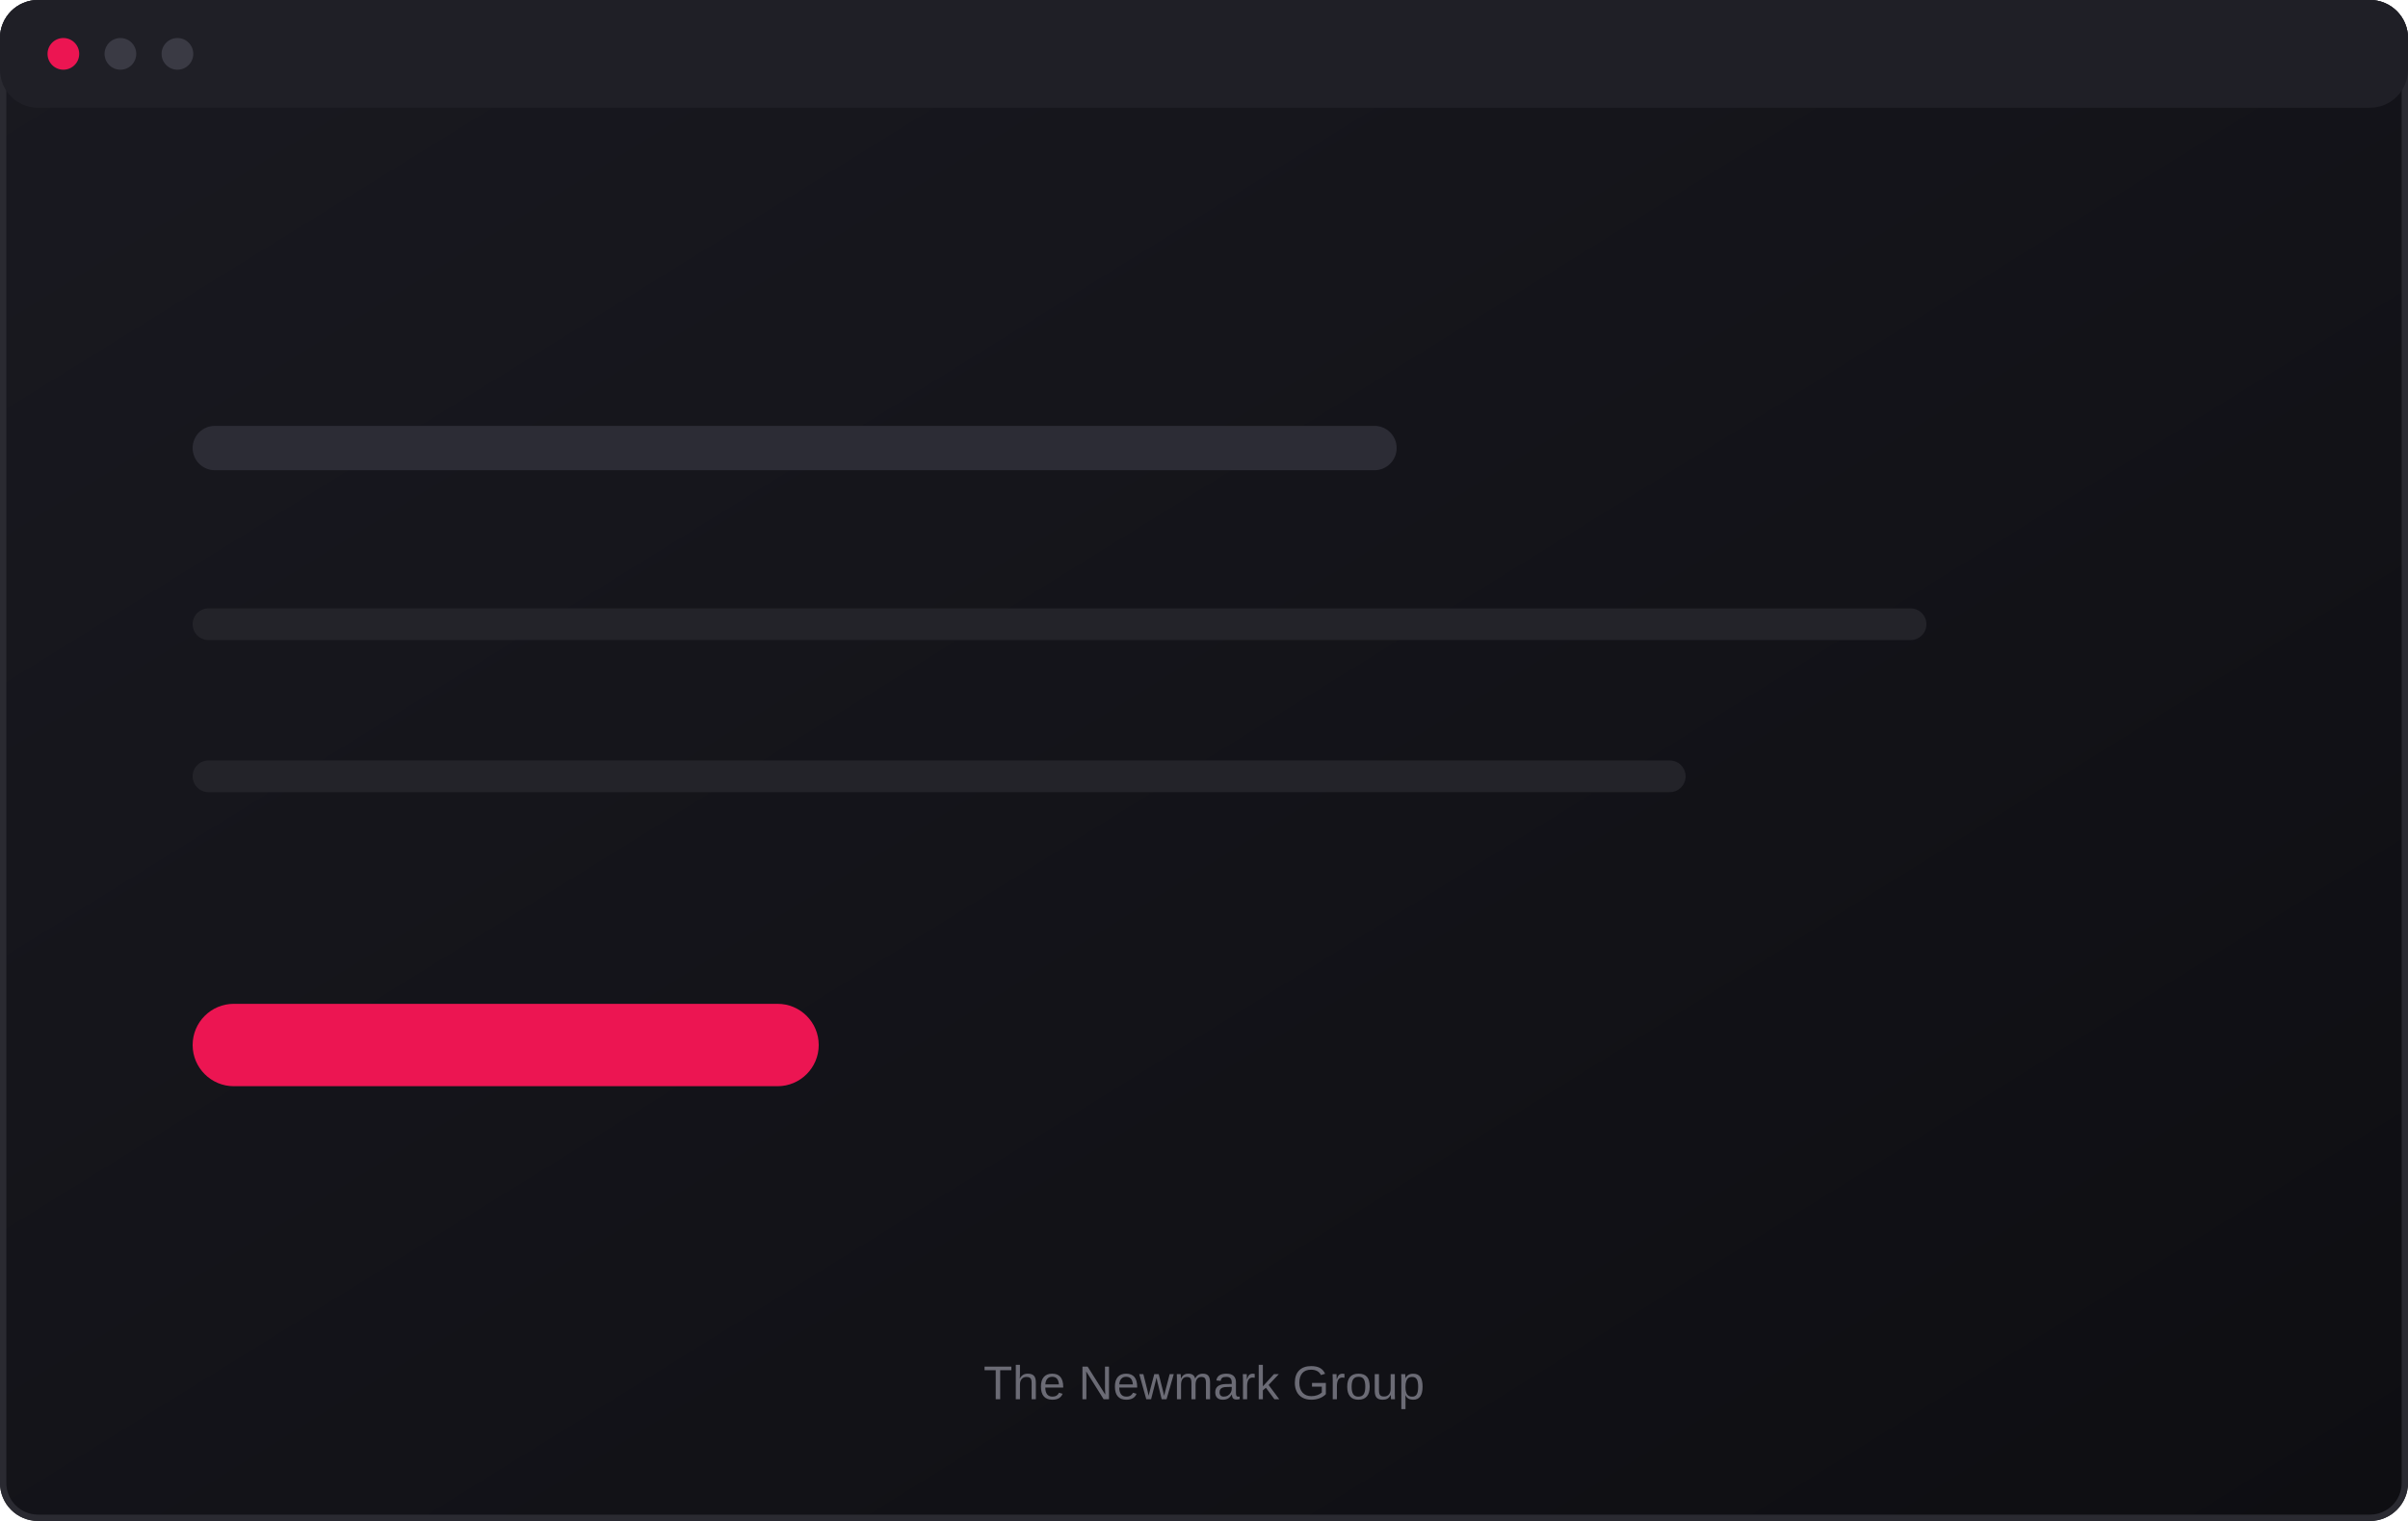
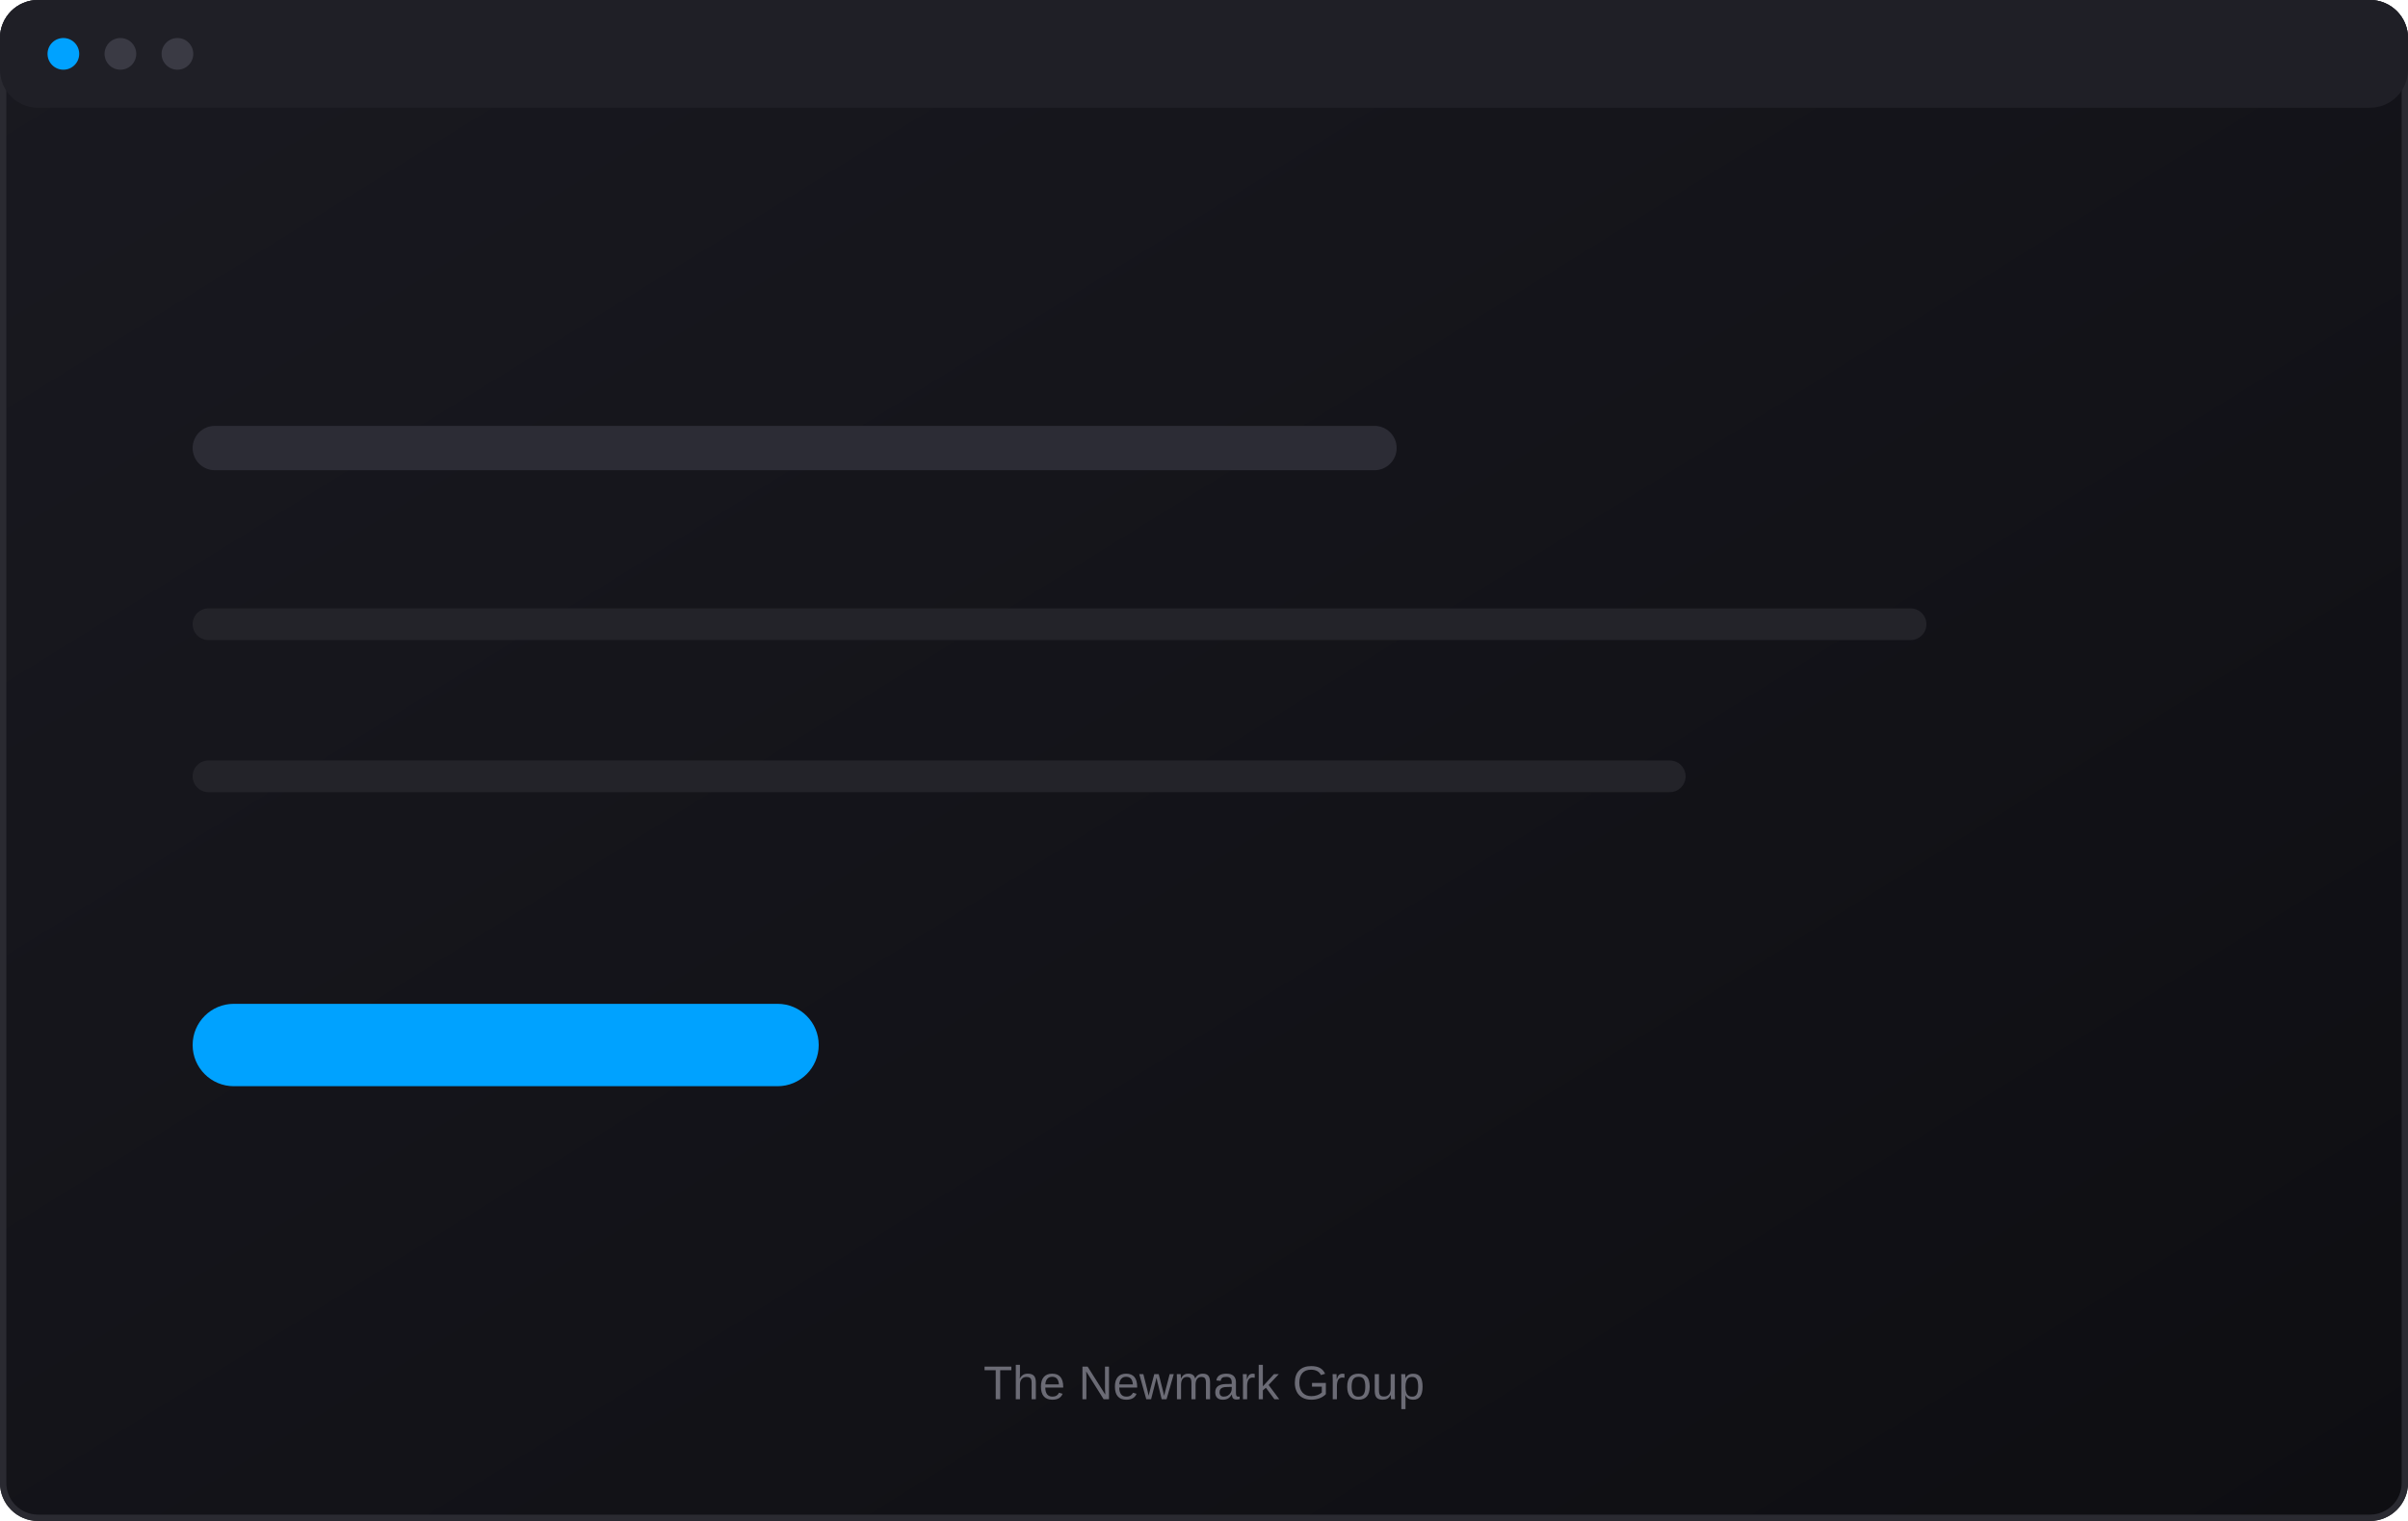
<svg xmlns="http://www.w3.org/2000/svg" width="760" height="480" viewBox="0 0 760 480">
  <defs>
    <linearGradient id="g" x1="0" y1="0" x2="1" y2="1">
      <stop offset="0" stop-color="#191920" />
      <stop offset="1" stop-color="#0e0e12" />
    </linearGradient>
  </defs>
  <rect width="760" height="480" rx="12" fill="url(#g)" />
  <rect x="1" y="1" width="758" height="478" rx="11" fill="none" stroke="#2a2a31" stroke-width="2" />
  <rect x="0" y="0" width="760" height="34" rx="12" fill="#1f1f26" />
-   <circle cx="20" cy="17" r="5" fill="#ec1552" />
+   <circle cx="20" cy="17" r="5" fill="#00A2FF" />
  <circle cx="38" cy="17" r="5" fill="#3a3a44" />
  <circle cx="56" cy="17" r="5" fill="#3a3a44" />
  <rect x="60.8" y="134.4" width="380.0" height="14" rx="7" fill="#2c2c35" />
  <rect x="60.8" y="192.0" width="547.2" height="10" rx="5" fill="#232329" />
  <rect x="60.8" y="240.0" width="471.2" height="10" rx="5" fill="#232329" />
-   <rect x="60.8" y="316.8" width="197.6" height="26" rx="13" fill="#ec1552" />
+   <rect x="60.8" y="316.8" width="197.6" height="26" rx="13" fill="#00A2FF" />
  <text x="380.0" y="441.6" text-anchor="middle" font-family="Arial, sans-serif" font-size="15" fill="#6b6b75">The Newmark Group</text>
</svg>
